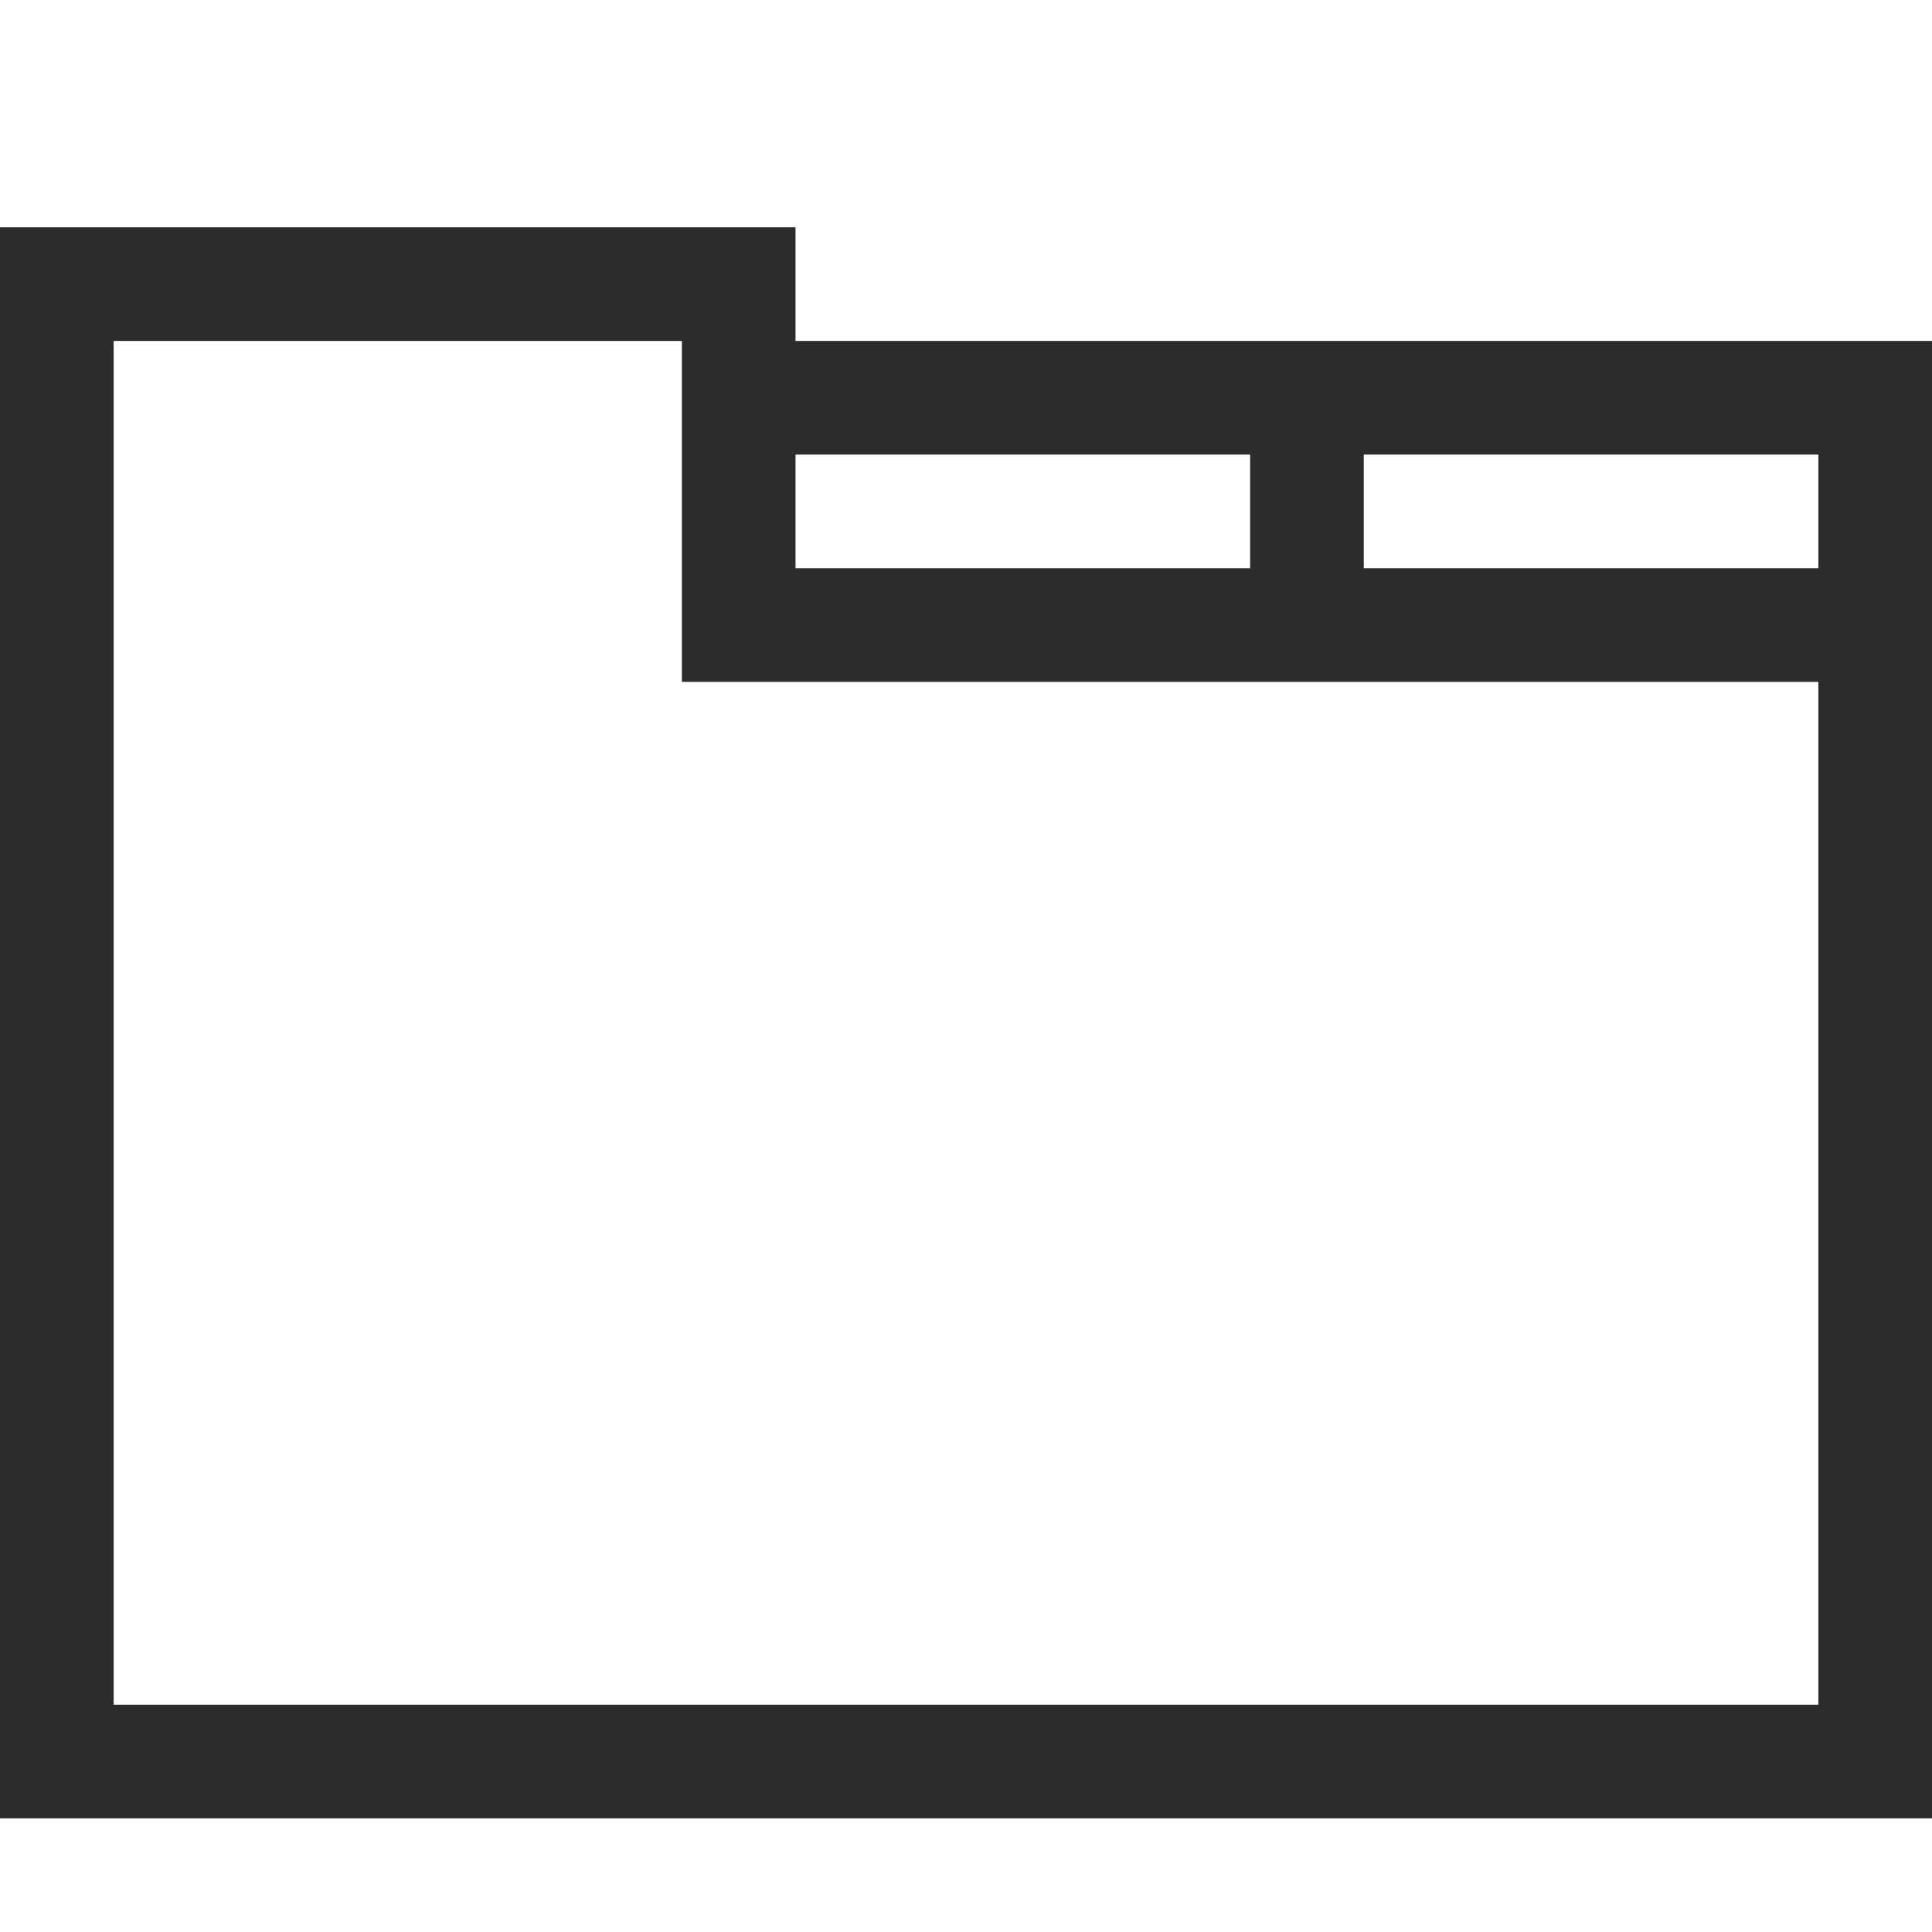
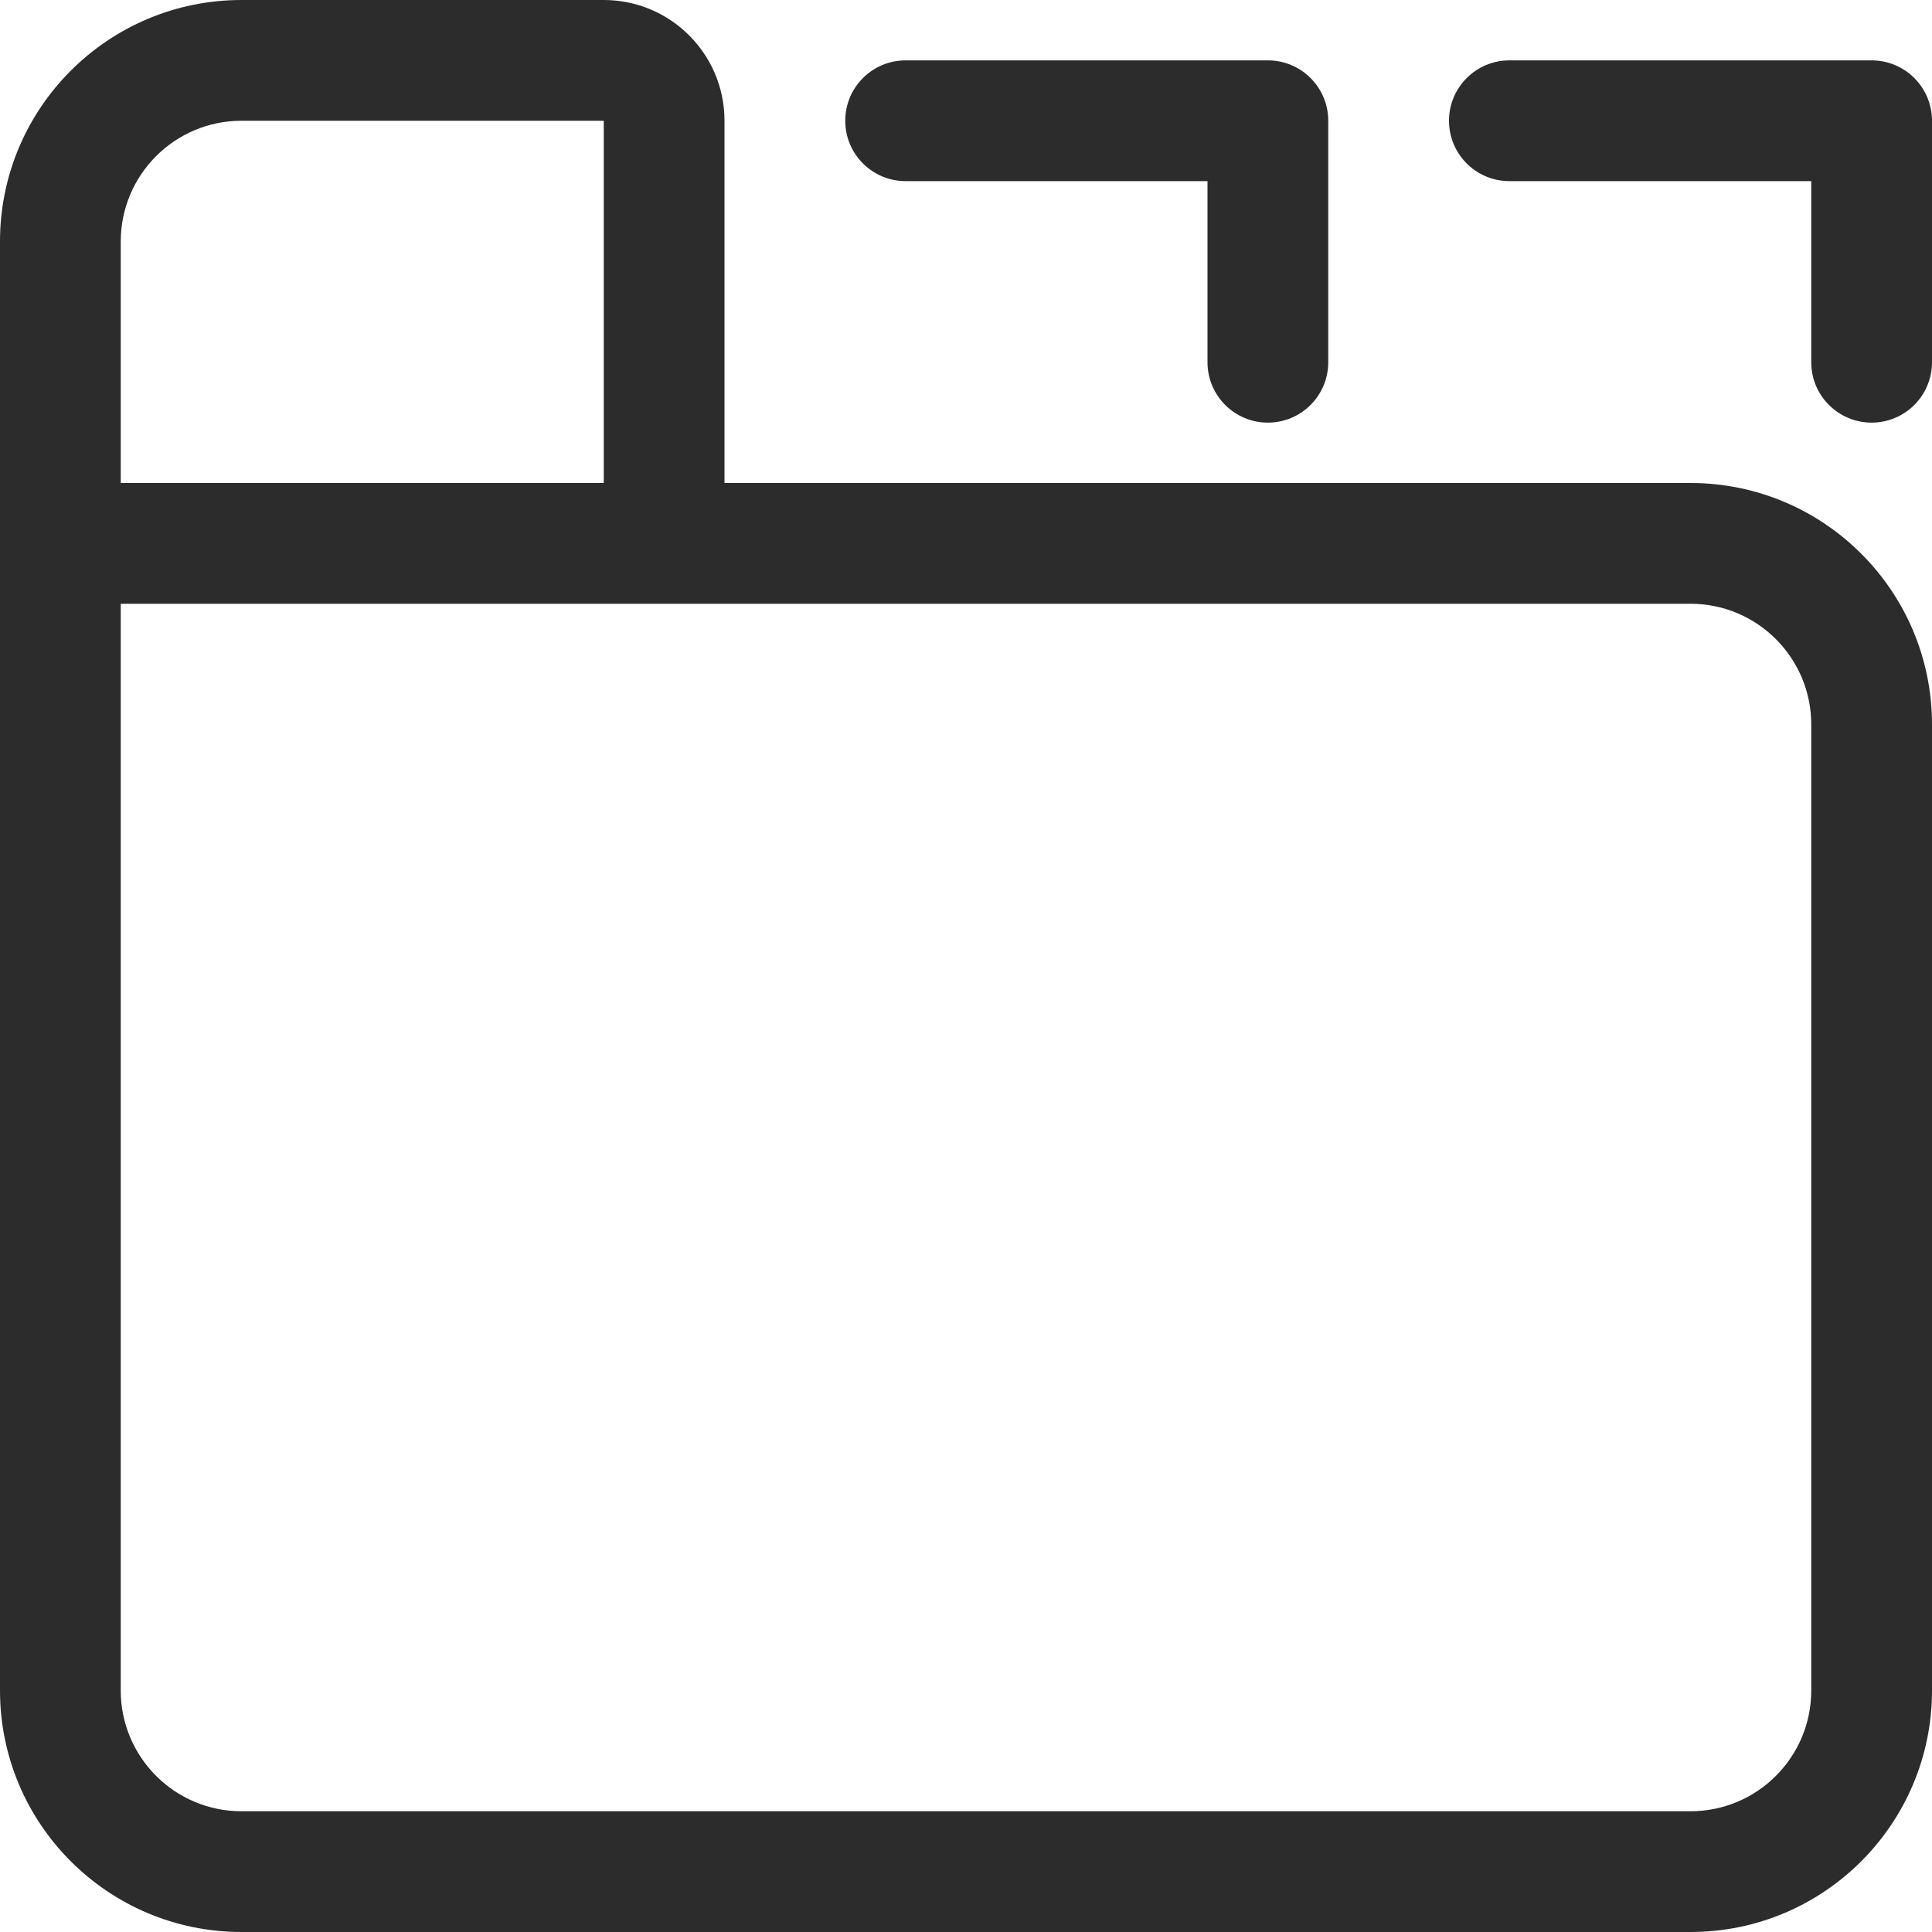
- <svg xmlns="http://www.w3.org/2000/svg" t="1713401351101" class="icon" viewBox="0 0 1024 1024" version="1.1" p-id="22818" width="128" height="128">
-   <path d="M421.647 180.706V120.471H0v843.294h1024V180.706H421.647z m240.941 60.235v60.235H421.647V240.941h240.941z m301.176 662.588H60.235V180.706h301.176v180.706h602.353v542.118zM722.824 301.176V240.941h240.941v60.235h-240.941z" p-id="22819" fill="#2c2c2c" />
+ <svg xmlns="http://www.w3.org/2000/svg" t="1716810982449" class="icon" viewBox="0 0 1024 1024" version="1.1" p-id="110708" width="32" height="32">
+   <path d="M896 256H384V64a64 64 0 0 0-64-64H128a128 128 0 0 0-128 128v768a128 128 0 0 0 128 128h768a128 128 0 0 0 128-128V384a128 128 0 0 0-128-128zM64 128a64 64 0 0 1 64-64h192v192H64z m896 768a64 64 0 0 1-64 64H128a64 64 0 0 1-64-64V320h832a64 64 0 0 1 64 64z" p-id="110709" fill="#2c2c2c" />
+   <path d="M480 96H640V192a32 32 0 0 0 64 0V64a32 32 0 0 0-32-32h-192a32 32 0 0 0 0 64zM992 32h-192a32 32 0 0 0 0 64H960V192a32 32 0 0 0 64 0V64a32 32 0 0 0-32-32z" p-id="110710" fill="#2c2c2c" />
</svg>
